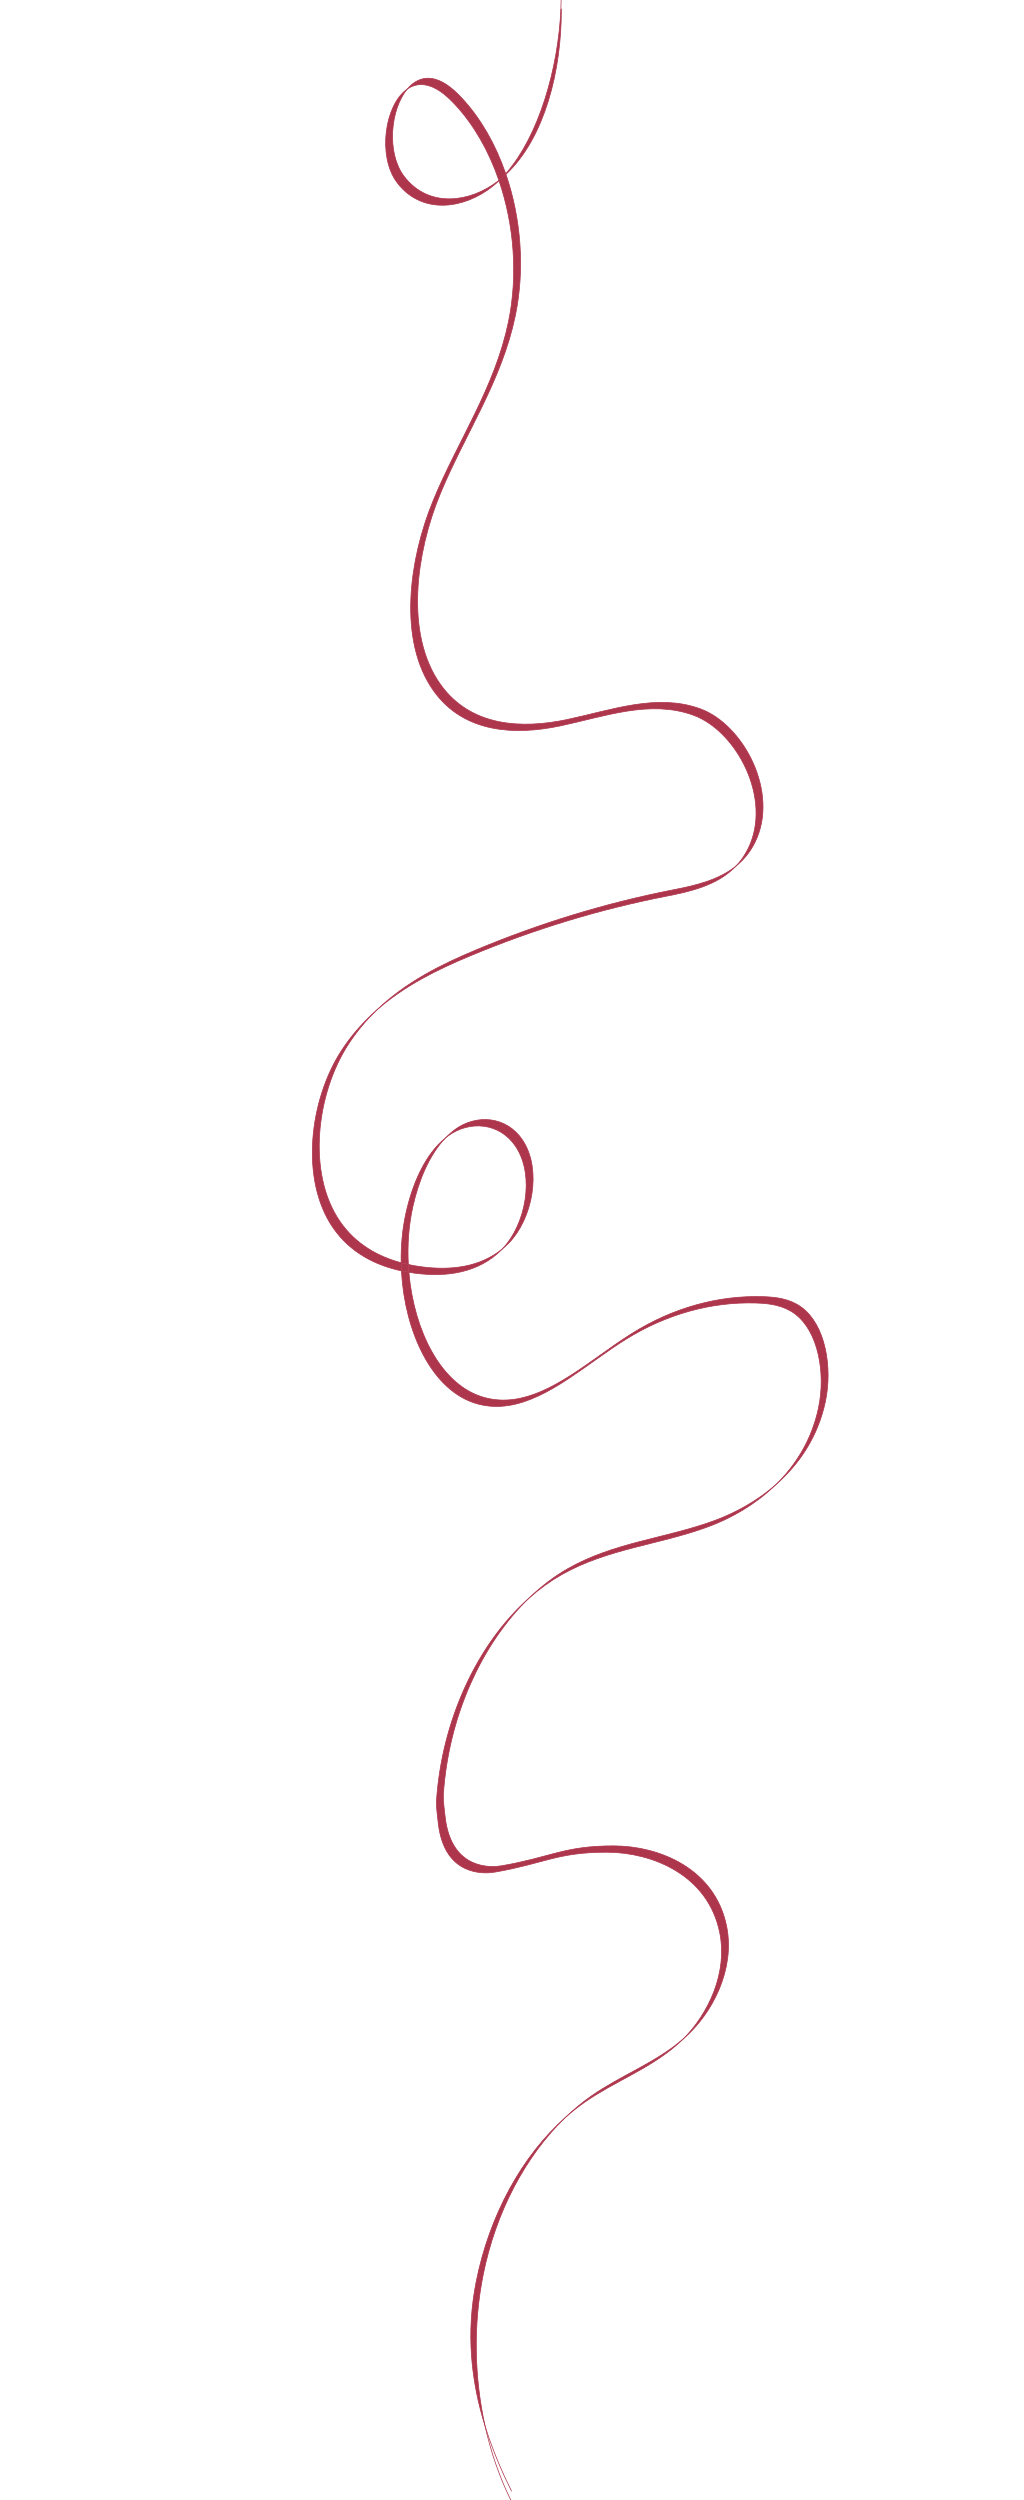
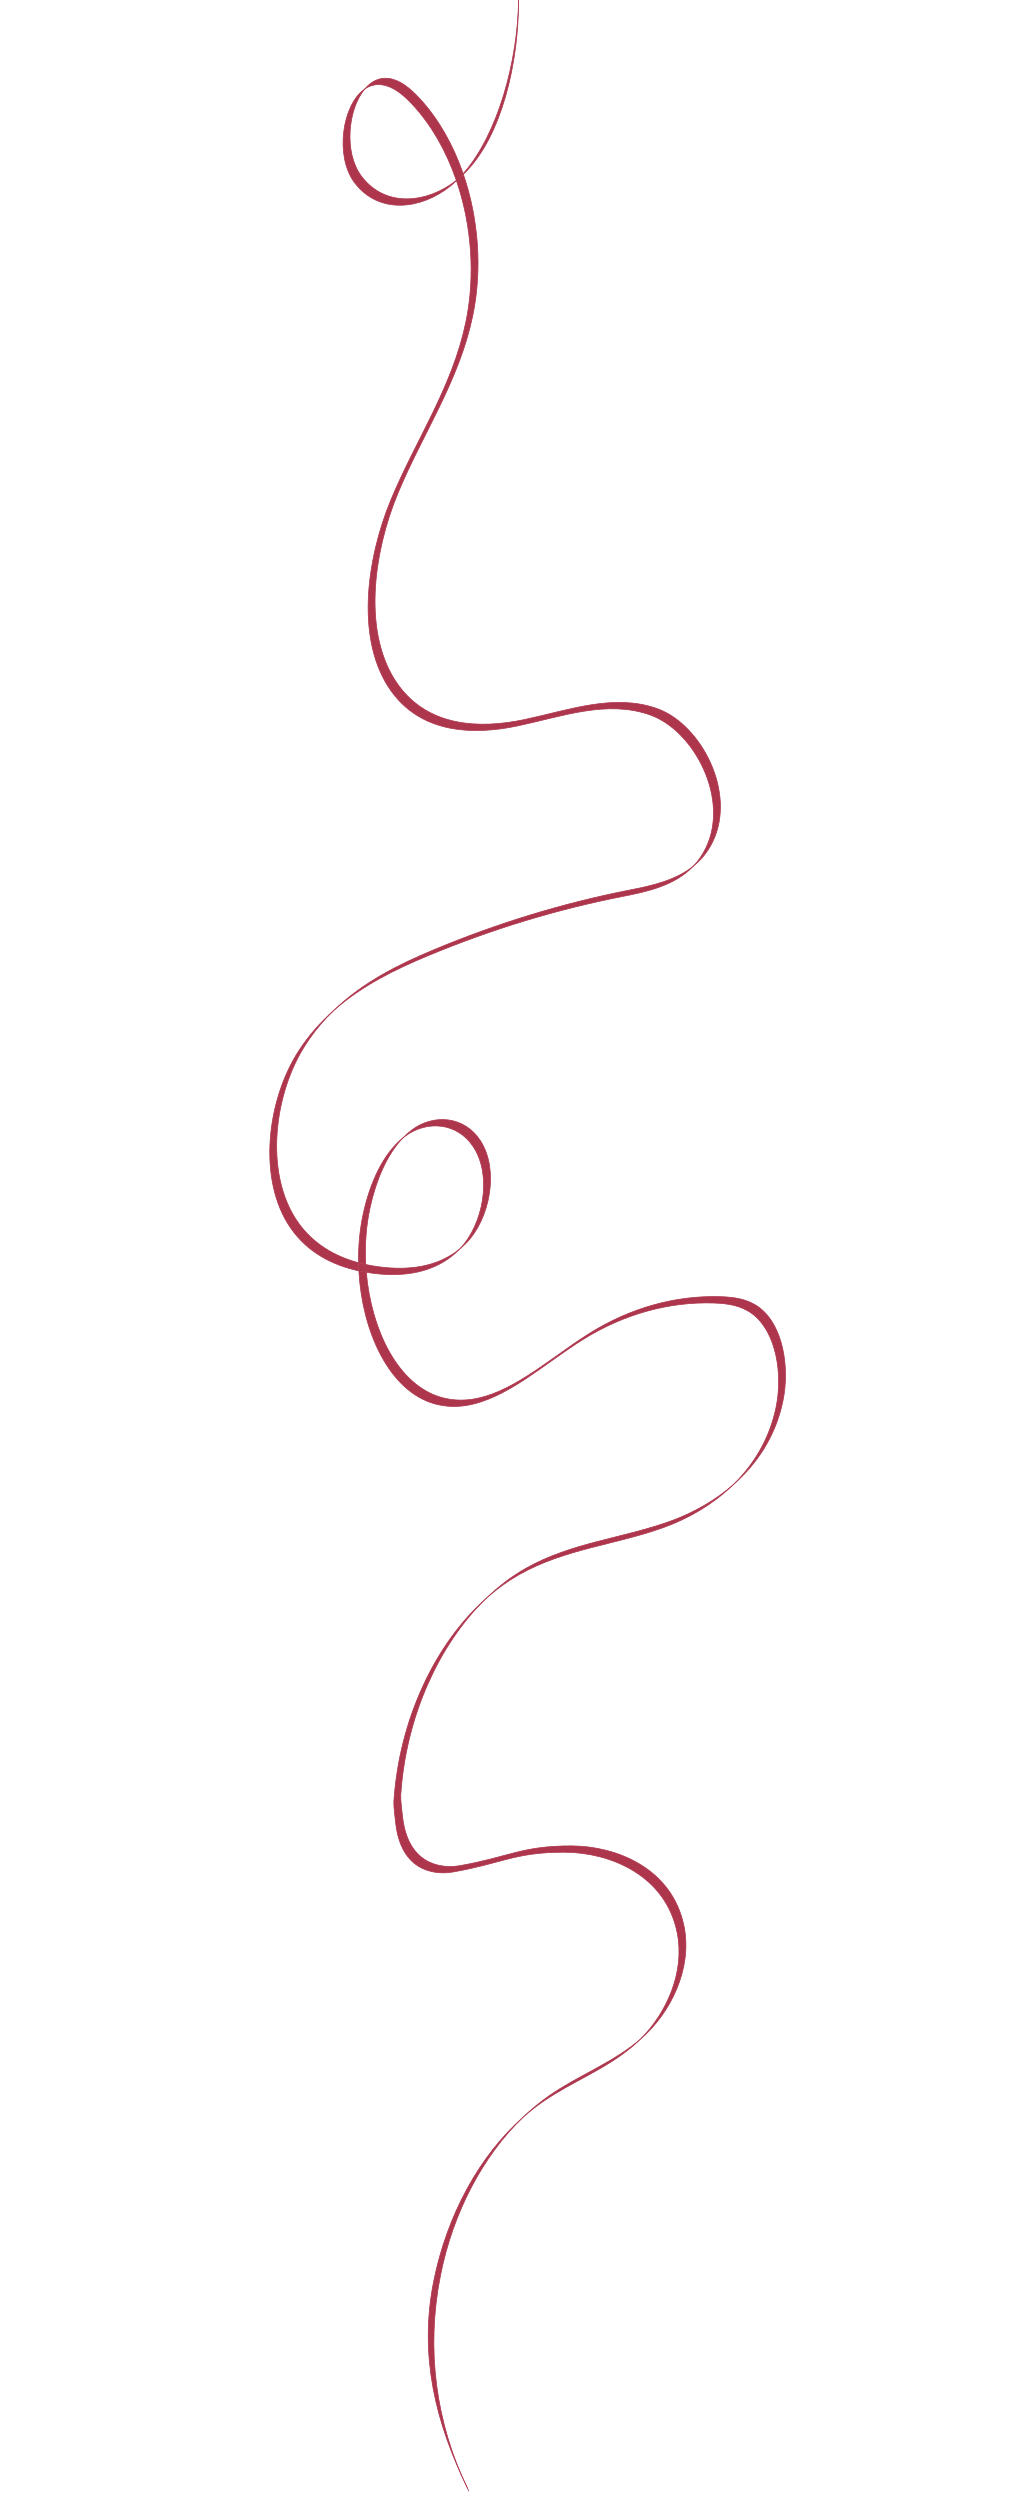
<svg xmlns="http://www.w3.org/2000/svg" version="1.1" x="0px" y="0px" viewBox="0 0 1417.32 3461.1" style="enable-background:new 0 0 1417.32 3461.1;" xml:space="preserve">
  <style type="text/css">
	.st0{display:none;}
	.st1{display:inline;}
	.st2{fill:#AD354C;}
	.st3{fill:none;stroke:#AD354C;stroke-miterlimit:10;}
	.st4{fill:none;stroke:#AD354C;stroke-width:0.5;stroke-linecap:round;stroke-linejoin:round;}
	.st5{fill:none;stroke:#AD354C;stroke-linecap:round;stroke-linejoin:round;}
</style>
  <g id="Layer_1" class="st0">
    <g id="XMLID_00000023960792664010394750000007352939145099584189_" class="st1">
      <g>
        <path class="st2" d="M934.83,1789.59c13.96,13.76,17.18,37.39,14.92,57.75c-7.3,66.42-56.82,126.25-120.7,145.85     c-43.52,13.37-90.87,9.13-135.6,16.26l0-3.52c43.88-6.55,90.14-2.77,132.76-15.85c63.86-19.62,113.38-79.45,120.7-145.85     C949,1825.32,946.37,1803.61,934.83,1789.59z" />
        <path class="st2" d="M934.83,1789.59c-2.57-2.52-5.5-4.72-8.83-6.5c-10.63-5.69-23.36-5.89-35.38-4.71     c-61.61,6.03-115.07,43.29-172.87,65.53c-7.89,3.04-16.03,5.8-24.3,8.04l0-3.92c7.28-2.08,14.47-4.55,21.46-7.23     c57.79-22.24,111.25-59.52,172.87-65.55c12.02-1.18,24.73-0.99,35.38,4.71C927.78,1782.45,931.65,1785.72,934.83,1789.59z" />
        <path class="st2" d="M914.41,1321.24c21,21.82,21.83,57.65,8.41,84.8c-13.42,27.12-38.38,46.77-64.61,61.89     c-50.49,29.13-107.07,44.42-164.74,54.92l0-3.64c56.7-10.47,112.24-25.75,161.9-54.41c26.23-15.12,51.19-34.75,64.61-61.89     c12.89-26.05,12.61-60.15-6.02-82.13C914.09,1320.93,914.25,1321.08,914.41,1321.24z" />
        <path class="st2" d="M911.57,1318.13c0.82,0.86,1.63,1.74,2.39,2.64c-28.67-29.2-76.76-21.36-117.07-13.65     c-34.2,6.53-68.74,11.38-103.43,14.52l0-3.37c33.73-3.14,67.31-7.91,100.59-14.27C834.57,1296.24,882.97,1288.38,911.57,1318.13z     " />
        <path class="st2" d="M858.83,2276.35c3.42,29.9-14.25,58.94-37.61,77.94c-23.35,18.98-51.95,30.03-79.46,42.22     c-16.19,7.17-32.67,15.67-48.31,25.43l0-4.86c14.78-9.03,30.24-16.95,45.46-23.69c27.52-12.19,56.13-23.24,79.48-42.24     c23.35-18.98,41.02-48.02,37.61-77.94c-1.71-14.98-8.27-28.07-17.87-39.15C849.26,2245.79,856.96,2259.94,858.83,2276.35z" />
        <path class="st2" d="M837.88,2233.81c-17.41-18.14-43.05-30.51-67.97-36.55c-25.04-6.1-50.69-8.19-76.46-9.53l0-2.98     c24.83,1.34,49.5,3.51,73.62,9.37C793.41,2200.52,820.53,2213.94,837.88,2233.81z" />
        <path class="st2" d="M705.48,815.22c0.39,52.1-2.71,101.31-12.03,148.38l0-7.87c0.72-4.25,1.41-8.52,2.05-12.79     c6.21-41.3,3.81-87.07,9.1-127.84L705.48,815.22z" />
        <path class="st2" d="M693.45,955.72l0,7.87c-2.03,10.36-4.38,20.6-7.06,30.76c-2.68,10.2-5.71,20.29-9.09,30.31     c3.09-10.07,5.83-20.23,8.29-30.47C688.64,981.49,691.24,968.67,693.45,955.72z" />
        <path class="st2" d="M693.45,1318.28l0,3.37c-19.42,1.75-38.9,2.97-58.39,3.64c-28.96,0.99-62.71-1.68-80.62-23.21     c18.51,18.67,50.31,21.03,77.78,20.08C652.67,1321.46,673.09,1320.16,693.45,1318.28z" />
        <path class="st2" d="M693.46,1519.2l0,3.64c-24.38,4.43-48.95,8-73.36,11.4c-56.17,7.79-122.11,21.99-144.24,74.2     c-14.61,34.52-2.19,72.5,22.94,101.16c-27.03-28.97-40.94-68.48-25.78-104.27c22.13-52.23,88.07-66.4,144.24-74.22     C642.59,1527.58,668.14,1523.87,693.46,1519.2z" />
        <path class="st2" d="M693.45,1848.04l0,3.92c-24.34,6.65-49.75,8.89-73.36,0.93c-19.52-6.59-36.25-19.72-50-35.11     c13.22,14.03,28.99,25.84,47.16,31.98C641.78,1858.03,668.27,1855.3,693.45,1848.04z" />
        <path class="st2" d="M693.45,2005.93l0,3.52c-12.26,1.96-24.3,4.77-36.02,9.04c-41.19,14.97-75.44,48.09-91.8,88.77     c-7.55,18.76-10.27,42.67,1.98,57.88c-15.45-14.88-12.9-40.88-4.82-60.99c16.35-40.69,50.61-73.79,91.8-88.77     C667.21,2010.8,680.21,2007.89,693.45,2005.93z" />
        <path class="st2" d="M693.45,2184.75l0,2.98c-30.09-1.56-60.38-2.04-90.13-6.55c-11.44-1.74-23.38-4.36-32-12.09     c-1.37-1.23-2.62-2.54-3.72-3.95c0.29,0.29,0.59,0.57,0.88,0.84c8.62,7.73,20.56,10.35,32,12.09     C631.16,2182.72,662.41,2183.08,693.45,2184.75z" />
        <path class="st2" d="M693.45,2417.08l0,4.86c-49.66,31.03-91.08,75.02-89.53,131.21c1.09,38.98,20.92,82.05,45.6,116.6     c-25.6-35.47-47.35-80.63-48.44-119.71C599.47,2492.77,642.53,2448.19,693.45,2417.08z" />
        <path class="st2" d="M667.95,2692.97c-2.08-2.35-4.13-4.78-6.21-7.28C663.79,2688.19,665.87,2690.62,667.95,2692.97z" />
        <path class="st2" d="M647.93,1664.66c12.4,12.72,19.28,30.22,14.94,47.55c-10.29,41.08-66.53,50.67-106.52,36.73     c-8.13-2.84-16.04-6.57-23.56-11.05c-0.04-0.51-0.08-1.02-0.1-1.55c6.7,3.8,13.69,6.99,20.82,9.47     c39.99,13.97,96.23,4.35,106.52-36.73C664.03,1693.12,658.52,1677.01,647.93,1664.66z" />
        <path class="st2" d="M677.18,1025.04c-16.88,55.02-43.63,107.43-85.94,156.68c-28.5,33.2-63.9,77.73-40.77,114.89     c1.21,1.94,2.53,3.76,3.98,5.46c-2.55-2.53-4.84-5.38-6.84-8.59c-23.12-37.13,12.29-81.67,40.78-114.87     C631.09,1128.91,659.2,1078.15,677.18,1025.04z" />
        <path class="st2" d="M649.52,2669.75c1.96,2.74,3.96,5.42,5.95,8.05C653.45,2675.17,651.45,2672.49,649.52,2669.75z" />
        <path class="st2" d="M647.89,1664.62c-12.2-12.47-29.75-20.31-47.25-18.82c-35.32,3.01-63.21,36.2-67.51,71.39     c-0.78,6.4-0.92,12.81-0.44,19.15c-0.92-0.51-1.84-1.06-2.74-1.59c-0.57-6.85-0.49-13.76,0.35-20.68     c4.3-35.19,32.19-68.38,67.51-71.39C616.71,1641.07,635.66,1650.35,647.89,1664.62z" />
        <path class="st2" d="M567.37,1814.66c0.8,0.94,1.61,1.88,2.45,2.8c-1.82-1.92-3.58-3.9-5.29-5.91     c-18.18-21.3-31.68-47.8-34.43-75.33c0.88,0.57,1.78,1.12,2.68,1.66C535.22,1765.94,548.88,1792.99,567.37,1814.66z" />
        <path class="st2" d="M532.69,1736.34c0.02,0.53,0.06,1.04,0.1,1.55c-0.9-0.55-1.8-1.1-2.68-1.66c-0.06-0.49-0.1-0.98-0.16-1.47     C530.84,1735.28,531.77,1735.83,532.69,1736.34z" />
        <path class="st2" d="M529.94,1734.75c0.06,0.49,0.1,0.98,0.16,1.47c-11.52-7.22-22.07-16.18-31.02-26.34     C508.09,1719.53,518.59,1727.98,529.94,1734.75z" />
      </g>
      <g>
        <path class="st3" d="M661.74,2685.69c2.06,2.51,4.13,4.93,6.21,7.28" />
        <path class="st3" d="M838.12,2234.06c11.14,11.72,18.84,25.88,20.71,42.29c3.42,29.9-14.25,58.94-37.61,77.94     c-23.35,18.98-51.95,30.03-79.46,42.22c-16.19,7.17-32.67,15.67-48.31,25.43c-49.66,31.03-91.08,75.02-89.53,131.21     c1.09,38.98,20.92,82.05,45.6,116.6c1.96,2.74,3.96,5.42,5.95,8.05" />
        <path class="st3" d="M570.09,1817.77c13.75,15.38,30.48,28.52,50,35.11c23.62,7.96,49.03,5.72,73.36-0.93     c8.26-2.23,16.41-5,24.3-8.04c57.79-22.24,111.25-59.5,172.87-65.53c12.02-1.18,24.75-0.99,35.38,4.71     c3.33,1.78,6.27,3.97,8.83,6.5c13.96,13.76,17.18,37.39,14.92,57.75c-7.3,66.42-56.82,126.25-120.7,145.85     c-43.52,13.37-90.87,9.13-135.6,16.26c-12.26,1.96-24.3,4.77-36.02,9.04c-41.19,14.97-75.44,48.09-91.8,88.77     c-7.55,18.76-10.27,42.67,1.98,57.88c1.1,1.41,2.35,2.72,3.72,3.95c8.62,7.73,20.56,10.35,32,12.09     c29.74,4.51,60.03,4.99,90.13,6.55c25.77,1.34,51.42,3.43,76.46,9.53c24.93,6.04,50.56,18.41,67.97,36.55" />
        <path class="st3" d="M647.89,1664.62c-12.2-12.47-29.75-20.31-47.25-18.82c-35.32,3.01-63.21,36.2-67.51,71.39     c-0.78,6.4-0.92,12.81-0.44,19.15c0.02,0.53,0.06,1.04,0.1,1.55c2.44,28.06,16.09,55.11,34.58,76.78c0.8,0.94,1.61,1.88,2.45,2.8     " />
        <path class="st3" d="M499.08,1709.88c8.95,10.16,19.51,19.12,31.02,26.34c0.88,0.57,1.78,1.12,2.68,1.66     c7.52,4.48,15.43,8.22,23.56,11.05c39.99,13.95,96.23,4.35,106.52-36.73c4.34-17.33-2.54-34.83-14.94-47.55" />
        <path class="st3" d="M677.18,1025.04c-16.88,55.02-43.63,107.43-85.94,156.68c-28.5,33.2-63.9,77.73-40.77,114.89     c1.21,1.94,2.53,3.76,3.98,5.46c17.9,21.53,51.66,24.2,80.62,23.21c19.48-0.67,38.96-1.89,58.39-3.64     c34.69-3.14,69.23-7.99,103.43-14.52c40.31-7.71,88.4-15.56,117.07,13.65c0.14,0.16,0.29,0.31,0.45,0.47     c21,21.82,21.83,57.65,8.41,84.8c-13.42,27.12-38.38,46.77-64.61,61.89c-50.49,29.13-107.07,44.42-164.74,54.92     c-24.38,4.43-48.95,8-73.36,11.4c-56.17,7.79-122.11,21.99-144.24,74.2c-14.61,34.52-2.19,72.5,22.94,101.16" />
        <path class="st3" d="M705.79,806.84c-0.43,2.72-0.84,5.48-1.19,8.26c-5.29,40.77-2.89,86.54-9.1,127.84     c-0.64,4.27-1.33,8.54-2.05,12.79c-2.21,12.94-4.81,25.77-7.86,38.48c-2.46,10.24-5.2,20.4-8.29,30.47" />
        <path class="st3" d="M705.48,815.22c0.39,52.1-2.71,101.31-12.03,148.38c-2.03,10.36-4.38,20.6-7.06,30.76     c-2.68,10.2-5.71,20.29-9.09,30.31c-0.04,0.12-0.08,0.25-0.12,0.37c-17.98,53.11-46.09,103.87-88.78,153.57     c-28.5,33.2-63.9,77.73-40.78,114.87c2,3.21,4.29,6.07,6.84,8.59c18.51,18.67,50.31,21.03,77.78,20.08     c20.44-0.69,40.86-1.99,61.22-3.88c33.73-3.14,67.31-7.91,100.59-14.27c40.53-7.77,88.93-15.63,117.52,14.12     c0.82,0.86,1.63,1.74,2.39,2.64c18.63,21.98,18.91,56.09,6.02,82.13c-13.42,27.14-38.38,46.77-64.61,61.89     c-49.66,28.66-105.21,43.93-161.9,54.41c-25.31,4.67-50.86,8.38-76.2,11.91c-56.17,7.81-122.11,21.99-144.24,74.22     c-15.16,35.8-1.25,75.3,25.78,104.27c0.08,0.1,0.18,0.18,0.27,0.27c9.01,9.65,19.51,18.1,30.87,24.88     c0.9,0.53,1.82,1.08,2.74,1.59c6.7,3.8,13.69,6.99,20.82,9.47c39.99,13.97,96.23,4.35,106.52-36.73     c4.01-15.96-1.5-32.07-12.1-44.42c-0.02-0.02-0.02-0.04-0.04-0.04c-12.22-14.27-31.18-23.54-50.09-21.93     c-35.32,3.01-63.21,36.2-67.51,71.39c-0.84,6.91-0.92,13.82-0.35,20.68c0.06,0.49,0.1,0.98,0.16,1.47     c2.75,27.53,16.25,54.03,34.43,75.33c1.7,2.02,3.47,3.99,5.29,5.91c0.1,0.12,0.2,0.22,0.27,0.31     c13.22,14.03,28.99,25.84,47.16,31.98c24.54,8.27,51.03,5.54,76.2-1.71c7.28-2.08,14.47-4.55,21.46-7.23     c57.79-22.24,111.25-59.52,172.87-65.55c12.02-1.18,24.73-0.99,35.38,4.71c4.62,2.49,8.5,5.75,11.67,9.63     c11.54,14.02,14.17,35.73,12.08,54.64c-7.32,66.4-56.84,126.23-120.7,145.85c-42.62,13.07-88.89,9.29-132.76,15.85     c-13.24,1.96-26.23,4.86-38.86,9.45c-41.19,14.97-75.44,48.07-91.8,88.77c-8.08,20.11-10.64,46.11,4.82,60.99     c0.29,0.29,0.59,0.57,0.88,0.84c8.62,7.73,20.56,10.35,32,12.09c30.68,4.65,61.93,5.01,92.97,6.68     c24.83,1.34,49.5,3.51,73.62,9.37c26.34,6.39,53.46,19.82,70.81,39.68c0.06,0.08,0.14,0.16,0.24,0.25     c9.6,11.08,16.16,24.18,17.87,39.15c3.42,29.92-14.25,58.96-37.61,77.94c-23.35,19-51.95,30.05-79.48,42.24     c-15.21,6.74-30.68,14.66-45.46,23.69c-50.92,31.11-93.98,75.69-92.37,132.96c1.09,39.08,22.84,84.24,48.44,119.71     c1.94,2.74,3.94,5.42,5.95,8.05c2.08,2.7,4.17,5.32,6.27,7.89c2.08,2.51,4.13,4.93,6.21,7.28c1.04,1.19,2.1,2.37,3.15,3.52     c0.04,0.04,0.08,0.1,0.12,0.14" />
      </g>
    </g>
    <g id="XMLID_00000149360703667806245350000010000354064019990191_" class="st1">
      <g>
        <path class="st2" d="M1109.87,67.13c-64.54,27.39-128.7,56.61-182.26,90.66c-24.07,15.28-47.17,35.52-36.75,55.36     c0.44,0.84,0.94,1.67,1.49,2.48c-3.12-2.82-5.66-5.85-7.41-9.17c-10.43-19.84,12.69-40.06,36.78-55.34     c60.41-38.34,115.86-60.37,188.49-91.27L1109.87,67.13z" />
        <path class="st2" d="M899.29,364.94c56.31-21.69,89.51-67.66,64.23-102.03c35.46,34.83,1.72,85.66-58.31,108.81     c-61.92,23.91-124.33,26.89-136.18,83.43C777.82,386.14,833.18,387.31,899.29,364.94z" />
        <path class="st2" d="M963.52,262.91c-2.69-2.66-5.78-5.21-9.29-7.65c-19.82-13.81-50.81-23.14-61.88-39.62     c13.85,12.55,39.03,21.08,56.01,32.9C954.77,253,959.79,257.83,963.52,262.91z" />
        <path class="st2" d="M769.03,455.15c-0.83,6.46-1.24,13.55-1.22,21.33l-0.79-0.25C767.01,468.46,767.7,461.47,769.03,455.15z" />
      </g>
      <g>
        <path class="st4" d="M769.03,455.15c8.79-69.01,64.15-67.84,130.26-90.21c56.31-21.69,89.51-67.66,64.23-102.03     c-3.73-5.08-8.75-9.91-15.16-14.37c-16.98-11.82-42.16-20.35-56.01-32.9" />
        <path class="st4" d="M769.03,455.15c-1.33,6.32-2.02,13.31-2.01,21.08l0.79,0.25C767.79,468.7,768.2,461.61,769.03,455.15z" />
        <path class="st4" d="M892.35,215.64c11.07,16.48,42.06,25.81,61.88,39.62c3.51,2.44,6.6,4.99,9.29,7.65     c35.46,34.83,1.72,85.66-58.31,108.81c-61.92,23.91-124.33,26.89-136.18,83.43" />
        <line class="st4" x1="892.35" y1="215.64" x2="892.35" y2="215.63" />
        <path class="st4" d="M892.35,215.63c-3.12-2.82-5.66-5.85-7.41-9.17c-10.43-19.84,12.69-40.06,36.78-55.34     c60.41-38.34,115.86-60.37,188.49-91.27l-0.34,7.28c-64.54,27.39-128.7,56.61-182.26,90.66c-24.07,15.28-47.17,35.52-36.75,55.36     C891.3,213.99,891.8,214.82,892.35,215.63z" />
      </g>
    </g>
    <g id="XMLID_00000173883981026257630640000003734549366867210680_" class="st1">
      <g>
        <path class="st2" d="M704.7,863.55l0.2,0.01c-0.66,27.97-8.28,56.71-24.57,79.07c-0.3-1.02-0.6-2.03-0.92-3.04     C695.48,918.18,703.39,890.67,704.7,863.55z" />
        <path class="st2" d="M680.33,942.63c3.78,13.11,5.66,26.89,5.55,40.48c-0.28-13.26-2.46-26.63-6.43-39.29     C679.75,943.43,680.04,943.03,680.33,942.63z" />
        <path class="st2" d="M679.41,939.59c0.32,1.01,0.62,2.02,0.92,3.04c-0.29,0.4-0.58,0.8-0.88,1.19c-0.31-1.01-0.63-2.01-0.97-3     C678.8,940.41,679.11,940,679.41,939.59z" />
        <path class="st2" d="M679.41,939.59c-0.3,0.41-0.61,0.82-0.93,1.23c-2.47-7.29-5.54-14.32-9.2-20.93     c-20.49-37.07-68.82-67.42-103.88-43.67c-13.57,9.2-20.2,24.81-20.6,41.02c-0.74-17.69,5.81-35.24,20.56-45.24     c35.06-23.75,83.39,6.6,103.88,43.67C673.39,923.18,676.79,931.23,679.41,939.59z" />
        <path class="st2" d="M678.48,940.82c0.34,0.99,0.66,1.99,0.97,3c-4.13,5.51-8.8,10.61-14.04,15.2     c-26.66,23.36-69.59,29.5-97.92,8.19c-15.21-11.44-23.15-31.1-22.69-49.93c0.73,17.5,8.58,35.12,22.66,45.71     c28.32,21.31,71.25,15.17,97.91-8.19C670.22,950.55,674.58,945.86,678.48,940.82z" />
      </g>
      <g>
        <path class="st4" d="M567.46,962.99c28.32,21.31,71.25,15.17,97.91-8.19c4.85-4.25,9.21-8.94,13.11-13.98     c0.32-0.41,0.63-0.82,0.93-1.23c16.07-21.41,23.98-48.92,25.29-76.04c0.08-1.41,0.13-2.81,0.16-4.21" />
        <path class="st4" d="M544.8,917.28c0.73,17.5,8.58,35.12,22.66,45.71" />
        <path class="st4" d="M685.36,993.99c0.32-3.6,0.5-7.23,0.52-10.88c0.11-13.59-1.77-27.37-5.55-40.48     c-0.3-1.02-0.6-2.03-0.92-3.04c-2.62-8.36-6.02-16.41-10.17-23.92c-20.49-37.07-68.82-67.42-103.88-43.67     c-14.75,10-21.3,27.55-20.56,45.24" />
        <path class="st4" d="M567.49,967.21c28.33,21.31,71.26,15.17,97.92-8.19c5.24-4.59,9.91-9.69,14.04-15.2     c0.3-0.39,0.59-0.79,0.88-1.19c16.29-22.36,23.91-51.1,24.57-79.07" />
        <path class="st4" d="M685.69,994.21c0.03-0.46,0.05-0.92,0.07-1.39c0.16-3.22,0.2-6.46,0.12-9.71     c-0.28-13.26-2.46-26.63-6.43-39.29c-0.31-1.01-0.63-2.01-0.97-3c-2.47-7.29-5.54-14.32-9.2-20.93     c-20.49-37.07-68.82-67.42-103.88-43.67c-13.57,9.2-20.2,24.81-20.6,41.02c0,0.01,0,0.03,0,0.04     c-0.46,18.83,7.48,38.49,22.69,49.93" />
      </g>
    </g>
    <g class="st1">
      <g>
        <path class="st2" d="M-481.95,960.79c3.22,0,3.22-5,0-5C-485.17,955.79-485.17,960.79-481.95,960.79L-481.95,960.79z" />
      </g>
    </g>
  </g>
  <g id="Layer_3">
    <g id="XMLID_00000064332914111526217010000011267977066549121428_">
      <g>
-         <path class="st2" d="M1109.92,1810.04c32.94,24.46,42.85,82.95,32.77,130.43c-10.32,48.65-36.25,86.74-68.81,115.14     c28.03-27.31,49.96-62.53,59.24-106.31c10.07-47.48,0.16-105.96-32.77-130.43c-15.89-11.82-34.84-14.33-53.17-14.92     c-62.24-2-124.81,15.41-180.95,50.36c-13.06,8.14-26.14,17.3-39.25,26.59l-0.51-1.66c16.51-11.71,32.91-23.52,49.33-33.74     c56.13-34.95,118.7-52.38,180.95-50.37C1075.08,1795.73,1094.03,1798.22,1109.92,1810.04z" />
-         <path class="st2" d="M969.68,981.38c59.93,22.01,109.21,115.81,75.88,184.09c-6.87,14.09-16,24.96-26.56,33.48     c6.54-6.9,12.29-15.03,16.99-24.65c33.32-68.29-15.96-162.08-75.89-184.11c-59.93-22-123.28,1.84-184.75,14.82     c-61.48,12.96-132.88,10.63-175.16-48.72c-49.21-69.07-34.46-181.25-0.15-264.12c34.32-82.86,85.15-155.84,103.91-246.72     c13.32-64.47,7.76-134.4-13.1-195.32c0.97-0.93,1.94-1.87,2.9-2.85c2.28-1.9,4.51-3.87,6.68-5.9     c20.84,60.91,26.39,130.8,13.08,195.26c-18.77,90.86-69.59,163.85-103.9,246.72c-34.33,82.86-49.07,195.05,0.14,264.12     c42.3,59.35,113.68,61.7,175.16,48.71C846.4,983.21,909.75,959.37,969.68,981.38z" />
-         <path class="st2" d="M1005.93,2666.61c12.12,59.46-19.46,120.74-58.77,155.07c-0.5,0.44-1,0.87-1.5,1.29     c35.43-35.31,61.98-92.22,50.7-147.54c-16.22-79.59-92.88-111.04-156.31-111.13c-68.81-0.11-87.39,15.95-155.33,27.58     c-13.81,2.36-69.03,6.32-77.86-66.64c-0.84-6.89-3.09-24.62-2.64-31.57c7.34-112.34,56.69-218.07,128.29-281.34     c-66.41,64-111.73,165.24-118.72,272.51c-0.45,6.97,1.8,24.68,2.63,31.59c8.84,72.95,64.06,69,77.86,66.64     c67.94-11.63,86.52-27.68,155.33-27.59C913.04,2555.56,989.7,2587.02,1005.93,2666.61z" />
-         <path class="st2" d="M930.87,1232.14c30.09-5.9,63.12-12.99,88.12-33.17c-25.71,27.1-63.57,35.31-97.68,42     c-91.84,18.03-182.56,45.68-270.97,82.6c-44.86,18.72-90.48,41.03-129.09,75.09c40.51-39.1,90.03-63.62,138.65-83.92     C748.32,1277.82,839.04,1250.19,930.87,1232.14z" />
-         <path class="st2" d="M988.83,2105.29c29.54-10.84,59.37-27.25,85.06-49.68c-27.7,27.02-61.35,46.3-94.62,58.49     c-66.95,24.56-138.31,29.89-202.05,66.08c-15.67,8.9-30.61,19.7-44.7,32.16c16.82-16.23,35.01-30.06,54.26-40.99     C850.52,2135.17,921.87,2129.83,988.83,2105.29z" />
-         <path class="st2" d="M945.66,2822.97c-2.64,2.63-5.33,5.14-8.06,7.53c-39.31,34.33-86.23,50.67-127.99,79.73     c-9.09,6.33-17.92,13.28-26.43,20.82c11.43-10.97,23.45-20.9,36-29.63C860.41,2872.72,906.66,2856.42,945.66,2822.97z" />
-         <path class="st2" d="M826.48,1879.24l0.51,1.66c-53.54,38-107.83,78.52-165.75,62.76c-62.9-17.13-100.98-99.36-105.49-184.19     c3.44,0.74,6.89,1.4,10.33,1.97c7.02,80.92,44.5,157.01,104.73,173.4C725.1,1949.61,776.19,1914.93,826.48,1879.24z" />
-         <path class="st2" d="M777.13,12.46c0.44,84.28-22.72,178.3-76.67,228.93c-0.1-0.3-0.2-0.59-0.31-0.9     c46.29-52.29,72.97-147.2,76.34-228.09L777.13,12.46z" />
-         <path class="st2" d="M783.17,2931.05c-55.52,53.35-96.89,131.56-114.28,218.44c-13.73,68.62-12.37,141.97,2.86,210.01     c-19.88-63.77-26.65-130.13-12.42-201.19C677.7,3066.52,722.84,2984.39,783.17,2931.05z" />
-         <path class="st2" d="M723.78,1578.85c26.88,40.99,13.18,109.12-19.54,142.2c-2.8,2.83-5.7,5.46-8.67,7.9     c32.08-33.41,45.28-100.67,18.65-141.27c-22.29-33.96-64.54-36.91-94.36-14.75c-1.03,0.76-2.04,1.55-3.04,2.36     c3.95-4.13,8.15-7.85,12.61-11.17C659.26,1541.96,701.5,1544.89,723.78,1578.85z" />
-         <path class="st2" d="M700.15,240.49c0.11,0.3,0.21,0.59,0.31,0.9c-2.17,2.04-4.4,4-6.68,5.9     C695.94,245.11,698.06,242.85,700.15,240.49z" />
-         <path class="st2" d="M695.57,1728.95c-0.29,0.32-0.59,0.62-0.89,0.93c-32.71,33.08-77.41,38.14-118.7,32.99     c-3.29-0.42-6.6-0.89-9.9-1.45c-0.32-3.58-0.58-7.2-0.76-10.79c6.74,1.46,13.51,2.58,20.24,3.41     C623.29,1758.74,663.88,1754.93,695.57,1728.95z" />
-         <path class="st2" d="M700.15,240.49c-2.08,2.36-4.2,4.63-6.37,6.8c-0.56,0.47-1.13,0.94-1.7,1.4c-0.44,0.37-0.89,0.72-1.34,1.05     c-14.01-40.75-34.85-77.43-61.48-105.73c-12.36-13.17-26.58-24.96-42.5-26.7c-8.45-0.93-16.11,1.33-22.82,5.91     c8.61-10.25,19.6-16.15,32.39-14.74c15.93,1.76,30.14,13.55,42.5,26.7C665.34,163.39,686.15,199.92,700.15,240.49z" />
-         <path class="st2" d="M692.07,248.69c0.57-0.46,1.14-0.93,1.7-1.4c-0.96,0.97-1.93,1.92-2.9,2.85c-0.05-0.14-0.09-0.26-0.14-0.4     C691.18,249.41,691.63,249.06,692.07,248.69z" />
-         <path class="st2" d="M690.73,249.74c0.05,0.14,0.09,0.26,0.14,0.4c-2.73,2.6-5.52,5.07-8.37,7.37     c-40.63,32.85-99.27,39.71-132.74-4.71c-27.54-36.56-17.02-108.23,14.16-129.56c-23.47,27.95-29.08,88.23-4.59,120.73     C592.43,287.9,650.15,281.68,690.73,249.74z" />
-         <path class="st2" d="M616.82,1575.29c-22.56,23.44-37.21,59.04-45.31,95.52c-5.65,25.52-7.63,52.8-6.2,79.82     c-3.33-0.72-6.65-1.53-9.96-2.44c-0.43-23.31,1.72-46.58,6.59-68.57C571.11,1638.24,588.75,1597.97,616.82,1575.29z" />
-         <path class="st2" d="M565.31,1750.63c0.19,3.6,0.45,7.21,0.76,10.79c-3.44-0.57-6.89-1.23-10.33-1.97     c-0.2-3.75-0.34-7.51-0.39-11.26C558.66,1749.1,561.98,1749.91,565.31,1750.63z" />
-         <path class="st2" d="M555.36,1748.2c0.06,3.75,0.2,7.51,0.39,11.26c-35.82-7.76-70.9-25.03-94.77-59.82     c-45.85-66.78-32.61-177.18,11.94-245.4c14.08-21.58,30.45-39.85,48.31-55.58c-14.16,13.65-27.21,29.09-38.75,46.76     c-44.56,68.24-57.79,178.64-11.93,245.42C492.2,1722.37,523.08,1739.51,555.36,1748.2z" />
+         <path class="st2" d="M1050.98,1810.05c32.94,24.46,42.85,82.95,32.77,130.43c-10.32,48.65-36.25,86.74-68.81,115.14     c28.03-27.31,49.96-62.53,59.24-106.31c10.07-47.48,0.16-105.96-32.77-130.43c-15.89-11.82-34.84-14.33-53.17-14.92     c-62.24-2.01-124.81,15.41-180.95,50.36c-13.06,8.14-26.14,17.3-39.25,26.59l-0.51-1.66c16.51-11.71,32.91-23.52,49.33-33.74     c56.13-34.95,118.7-52.38,180.95-50.37C1016.14,1795.73,1035.09,1798.23,1050.98,1810.05z" />
+         <path class="st2" d="M910.75,981.39c59.93,22.01,109.21,115.81,75.88,184.09c-6.87,14.09-16,24.96-26.56,33.48     c6.54-6.9,12.29-15.03,16.99-24.65c33.32-68.29-15.96-162.08-75.89-184.11c-59.93-22-123.28,1.84-184.75,14.82     c-61.48,12.96-132.88,10.63-175.16-48.72c-49.21-69.07-34.46-181.25-0.15-264.12c34.32-82.86,85.15-155.84,103.91-246.72     c13.32-64.47,7.76-134.4-13.1-195.32c0.99-0.94,1.98-1.9,2.95-2.91c2.26-1.87,4.46-3.85,6.61-5.91     c20.86,60.92,26.42,130.85,13.1,195.32c-18.77,90.86-69.59,163.85-103.9,246.72c-34.33,82.86-49.07,195.05,0.14,264.12     c42.3,59.35,113.68,61.7,175.16,48.71C787.47,983.22,850.81,959.38,910.75,981.39z" />
+         <path class="st2" d="M946.99,2666.62c12.12,59.46-19.46,120.74-58.77,155.07c-0.5,0.44-1,0.87-1.5,1.29     c35.43-35.31,61.98-92.22,50.7-147.54c-16.22-79.59-92.88-111.04-156.31-111.13c-68.81-0.11-87.39,15.95-155.33,27.58     c-13.81,2.36-69.03,6.32-77.86-66.64c-0.84-6.89-3.09-24.62-2.64-31.57c7.34-112.34,56.69-218.07,128.29-281.34     c-66.41,64-111.73,165.24-118.72,272.51c-0.45,6.97,1.8,24.68,2.63,31.59c8.84,72.95,64.06,69,77.86,66.64     c67.94-11.63,86.52-27.68,155.33-27.59C854.11,2555.57,930.76,2587.03,946.99,2666.62z" />
+         <path class="st2" d="M871.93,1232.15c30.09-5.9,63.12-12.99,88.12-33.17c-25.71,27.1-63.57,35.31-97.68,42     c-91.84,18.03-182.56,45.68-270.97,82.6c-44.86,18.72-90.48,41.03-129.09,75.09c40.51-39.1,90.03-63.62,138.65-83.92     C689.38,1277.83,780.1,1250.2,871.93,1232.15z" />
+         <path class="st2" d="M929.89,2105.29c29.54-10.84,59.37-27.25,85.06-49.68c-27.7,27.02-61.35,46.3-94.62,58.49     c-66.95,24.56-138.31,29.89-202.05,66.08c-15.67,8.9-30.61,19.7-44.7,32.16c16.82-16.23,35.01-30.06,54.26-40.99     C791.58,2135.18,862.94,2129.83,929.89,2105.29z" />
+         <path class="st2" d="M886.72,2822.98c-2.64,2.63-5.33,5.14-8.06,7.53c-39.31,34.33-86.23,50.67-127.99,79.73     c-9.09,6.33-17.92,13.28-26.43,20.82c11.43-10.97,23.45-20.9,36-29.63C801.47,2872.72,847.72,2856.43,886.72,2822.98z" />
+         <path class="st2" d="M767.54,1879.24l0.51,1.66c-53.54,38-107.83,78.52-165.75,62.76c-62.9-17.13-100.98-99.36-105.49-184.19     c3.44,0.74,6.89,1.4,10.33,1.96c7.02,80.92,44.5,157.01,104.73,173.4C666.16,1949.62,717.25,1914.93,767.54,1879.24z" />
+         <path class="st2" d="M717.9,0.03c0.44,84.29-22.47,189.6-76.4,241.3c-0.09-0.27-0.19-0.56-0.29-0.84     C689.88,185.5,716.87,83.42,717.9,0.03z" />
+         <path class="st2" d="M724.24,2931.06c-55.52,53.35-96.89,131.56-114.28,218.44c-20.71,103.51-6.24,205.64,37.54,295.95     c-44.01-90.11-67.82-183.62-47.1-287.12C618.76,3066.52,663.91,2984.4,724.24,2931.06z" />
+         <path class="st2" d="M664.85,1578.86c26.88,40.99,13.18,109.12-19.54,142.2c-2.8,2.83-5.7,5.46-8.67,7.9     c32.08-33.41,45.28-100.68,18.65-141.27c-22.29-33.96-64.54-36.91-94.36-14.75c-1.03,0.76-2.04,1.55-3.04,2.36     c3.95-4.13,8.15-7.85,12.61-11.17C600.32,1541.96,642.57,1544.9,664.85,1578.86z" />
+         <path class="st2" d="M641.21,240.49c0.1,0.27,0.2,0.56,0.29,0.84c-2.15,2.05-4.35,4.03-6.61,5.91     C637.04,245.09,639.15,242.84,641.21,240.49z" />
+         <path class="st2" d="M636.63,1728.96c-0.29,0.32-0.59,0.62-0.89,0.93c-32.71,33.08-77.41,38.14-118.7,32.99     c-3.29-0.42-6.6-0.89-9.9-1.45c-0.32-3.58-0.58-7.2-0.76-10.79c6.74,1.46,13.51,2.58,20.24,3.41     C564.35,1758.75,604.95,1754.94,636.63,1728.96z" />
+         <path class="st2" d="M641.21,240.49c-2.06,2.34-4.17,4.6-6.32,6.74c-0.58,0.5-1.16,0.99-1.75,1.46     c-0.44,0.37-0.89,0.72-1.34,1.05c-14.01-40.75-34.85-77.43-61.48-105.73c-12.36-13.17-26.58-24.96-42.5-26.7     c-8.45-0.93-16.11,1.33-22.82,5.91c8.61-10.25,19.6-16.15,32.39-14.74c15.93,1.76,30.14,13.55,42.5,26.7     C606.41,163.4,627.21,199.93,641.21,240.49z" />
+         <path class="st2" d="M633.14,248.7c0.59-0.47,1.17-0.96,1.75-1.46c-0.97,1-1.96,1.96-2.95,2.91c-0.05-0.14-0.09-0.26-0.14-0.4     C632.24,249.41,632.7,249.06,633.14,248.7z" />
+         <path class="st2" d="M631.79,249.75c0.05,0.14,0.09,0.26,0.14,0.4c-2.73,2.6-5.52,5.07-8.37,7.37     c-40.63,32.85-99.27,39.71-132.74-4.71c-27.54-36.56-17.02-108.23,14.16-129.56c-23.47,27.95-29.08,88.23-4.59,120.73     C533.49,287.9,591.22,281.69,631.79,249.75z" />
+         <path class="st2" d="M557.88,1575.3c-22.56,23.44-37.21,59.04-45.31,95.52c-5.65,25.52-7.63,52.8-6.2,79.82     c-3.33-0.72-6.65-1.53-9.96-2.44c-0.43-23.31,1.72-46.58,6.59-68.57C512.17,1638.25,529.82,1597.97,557.88,1575.3z" />
+         <path class="st2" d="M506.38,1750.64c0.19,3.6,0.45,7.21,0.76,10.79c-3.44-0.57-6.89-1.23-10.33-1.96     c-0.2-3.75-0.34-7.51-0.39-11.26C499.73,1749.11,503.05,1749.92,506.38,1750.64z" />
+         <path class="st2" d="M496.42,1748.2c0.06,3.75,0.2,7.51,0.39,11.26c-35.82-7.76-70.9-25.03-94.77-59.82     c-45.85-66.78-32.61-177.18,11.94-245.4c14.08-21.58,30.45-39.85,48.31-55.58c-14.16,13.65-27.21,29.09-38.75,46.76     c-44.56,68.24-57.79,178.64-11.93,245.42C433.26,1722.37,464.14,1739.52,496.42,1748.2z" />
      </g>
      <g>
-         <path class="st5" d="M1018.99,1198.97c-25.71,27.1-63.57,35.31-97.68,42c-91.84,18.03-182.56,45.68-270.97,82.6     c-44.86,18.72-90.48,41.03-129.09,75.09c-17.86,15.74-34.23,34-48.31,55.58c-44.55,68.23-57.79,178.62-11.94,245.4     c23.87,34.78,58.95,52.06,94.77,59.82c3.44,0.74,6.89,1.4,10.33,1.97c3.3,0.55,6.61,1.03,9.9,1.45     c41.29,5.15,85.99,0.09,118.7-32.99c0.3-0.3,0.6-0.61,0.89-0.93c32.08-33.41,45.28-100.67,18.65-141.27     c-22.29-33.96-64.54-36.91-94.36-14.75c-1.03,0.76-2.04,1.55-3.04,2.36c-28.06,22.67-45.71,62.95-54.87,104.34     c-4.87,21.99-7.02,45.26-6.59,68.57c0.06,3.75,0.2,7.51,0.39,11.26c4.51,84.83,42.59,167.07,105.49,184.19     c57.92,15.76,112.2-24.75,165.75-62.76c13.11-9.3,26.18-18.45,39.25-26.59c56.14-34.95,118.71-52.36,180.95-50.36     c18.33,0.59,37.28,3.1,53.17,14.92c32.94,24.46,42.84,82.95,32.77,130.43c-9.29,43.78-31.22,79-59.24,106.31     c-27.7,27.02-61.35,46.3-94.62,58.49c-66.95,24.56-138.31,29.89-202.05,66.08c-15.67,8.9-30.61,19.7-44.7,32.16     c-71.61,63.27-120.96,169-128.29,281.34c-0.44,6.95,1.81,24.68,2.64,31.57c8.83,72.96,64.05,69,77.86,66.64     c67.94-11.63,86.52-27.68,155.33-27.58c63.43,0.09,140.08,31.54,156.31,111.13c11.29,55.31-15.27,112.22-50.7,147.54     c-2.64,2.63-5.33,5.14-8.06,7.53c-39.31,34.33-86.23,50.67-127.99,79.73c-9.09,6.33-17.92,13.28-26.43,20.82     c-60.33,53.34-105.48,135.47-123.84,227.26c-14.23,71.06-7.46,137.41,12.42,201.19c9.42,30.22,21.79,59.87,36.26,89.16" />
-         <path class="st5" d="M563.92,123.22c6.71-4.58,14.37-6.84,22.82-5.91c15.93,1.74,30.14,13.53,42.5,26.7     c26.62,28.3,47.47,64.98,61.48,105.73c0.05,0.14,0.09,0.26,0.14,0.4c20.85,60.92,26.41,130.85,13.1,195.32     c-18.76,90.88-69.6,163.87-103.91,246.72c-34.32,82.87-49.06,195.05,0.15,264.12c42.29,59.35,113.68,61.69,175.16,48.72     c61.47-12.98,124.82-36.82,184.75-14.82c59.94,22.03,109.21,115.82,75.89,184.11c-4.71,9.63-10.45,17.76-16.99,24.65" />
-         <path class="st5" d="M776.84,0.02c-0.05,4.08-0.16,8.22-0.35,12.38c-3.38,80.89-30.05,175.79-76.34,228.09     c-2.08,2.36-4.2,4.63-6.37,6.8c-0.96,0.97-1.93,1.92-2.9,2.85c-2.73,2.6-5.52,5.07-8.37,7.37     c-40.63,32.85-99.27,39.71-132.74-4.71c-27.54-36.56-17.02-108.23,14.16-129.56" />
-         <path class="st5" d="M777.13,12.46c0.44,84.28-22.72,178.3-76.67,228.93c-2.17,2.04-4.4,4-6.68,5.9c-0.56,0.47-1.13,0.94-1.7,1.4     c-0.44,0.37-0.89,0.72-1.34,1.05c-40.58,31.94-98.3,38.16-131.41-5.77c-24.49-32.5-18.88-92.78,4.59-120.73     c0.01,0,0.01,0,0.01-0.02c8.61-10.25,19.6-16.15,32.39-14.74c15.93,1.76,30.14,13.55,42.5,26.7     c26.52,28.2,47.33,64.74,61.33,105.3c0.11,0.3,0.21,0.59,0.31,0.9c20.84,60.91,26.39,130.8,13.08,195.26     c-18.77,90.86-69.59,163.85-103.9,246.72c-34.33,82.86-49.07,195.05,0.14,264.12c42.3,59.35,113.68,61.7,175.16,48.71     c61.48-12.98,124.82-36.82,184.76-14.81c59.93,22.01,109.21,115.81,75.88,184.09c-6.87,14.09-16,24.96-26.56,33.48     c-0.01,0.02-0.01,0.02-0.02,0.02c-25,20.18-58.03,27.27-88.12,33.17c-91.83,18.04-182.55,45.68-270.98,82.6     c-48.62,20.3-98.14,44.82-138.65,83.92c-14.16,13.65-27.21,29.09-38.75,46.76c-44.56,68.24-57.79,178.64-11.93,245.42     c21.64,31.54,52.52,48.68,84.8,57.37c3.31,0.9,6.63,1.72,9.96,2.44c6.74,1.46,13.51,2.58,20.24,3.41     c37.74,4.7,78.33,0.88,110.01-25.09c2.97-2.43,5.87-5.07,8.67-7.9c32.72-33.08,46.42-101.21,19.54-142.2     c-22.28-33.96-64.53-36.9-94.36-14.73c-4.45,3.32-8.65,7.05-12.61,11.17c-22.56,23.44-37.21,59.04-45.31,95.52     c-5.65,25.52-7.63,52.8-6.2,79.82c0.19,3.6,0.45,7.21,0.76,10.79c7.02,80.92,44.5,157.01,104.73,173.4     c54.29,14.78,105.38-19.9,155.67-55.59c16.51-11.71,32.91-23.52,49.33-33.74c56.13-34.95,118.7-52.38,180.95-50.37     c18.32,0.6,37.27,3.1,53.16,14.92c32.94,24.46,42.85,82.95,32.77,130.43c-10.32,48.65-36.25,86.74-68.81,115.14     c-25.69,22.43-55.52,38.84-85.06,49.68c-66.95,24.54-138.31,29.89-202.05,66.06c-19.26,10.93-37.44,24.76-54.26,40.99     c-66.41,64-111.73,165.24-118.72,272.51c-0.45,6.97,1.8,24.68,2.63,31.59c8.84,72.95,64.06,69,77.86,66.64     c67.94-11.63,86.52-27.68,155.33-27.59c63.43,0.09,140.08,31.54,156.32,111.13c12.12,59.46-19.46,120.74-58.77,155.07     c-0.5,0.44-1,0.87-1.5,1.29c-39,33.45-85.25,49.74-126.49,78.45c-12.55,8.73-24.57,18.65-36,29.63     c-55.52,53.35-96.89,131.56-114.28,218.44c-13.73,68.62-12.37,141.97,2.86,210.01c8.02,35.83,19.88,70.19,35.4,101.61" />
+         <path class="st5" d="M960.05,1198.98c-25.71,27.1-63.57,35.31-97.68,42c-91.84,18.03-182.56,45.68-270.97,82.6     c-44.86,18.72-90.48,41.03-129.09,75.09c-17.86,15.74-34.23,34-48.31,55.58c-44.55,68.23-57.79,178.62-11.94,245.4     c23.87,34.78,58.95,52.06,94.77,59.82c3.44,0.74,6.89,1.4,10.33,1.96c3.3,0.55,6.61,1.03,9.9,1.45     c41.29,5.15,85.99,0.09,118.7-32.99c0.3-0.3,0.6-0.61,0.89-0.93c32.08-33.41,45.28-100.68,18.65-141.27     c-22.29-33.96-64.54-36.91-94.36-14.75c-1.03,0.76-2.04,1.55-3.04,2.36c-28.06,22.67-45.71,62.95-54.87,104.34     c-4.87,21.99-7.02,45.26-6.59,68.57c0.06,3.75,0.2,7.51,0.39,11.26c4.51,84.83,42.59,167.07,105.49,184.19     c57.92,15.76,112.2-24.75,165.75-62.76c13.11-9.3,26.18-18.45,39.25-26.59c56.14-34.95,118.71-52.36,180.95-50.36     c18.33,0.59,37.28,3.1,53.17,14.92c32.94,24.46,42.84,82.95,32.77,130.43c-9.29,43.78-31.22,79-59.24,106.31     c-27.7,27.02-61.35,46.3-94.62,58.49c-66.95,24.56-138.31,29.89-202.05,66.08c-15.67,8.9-30.61,19.7-44.7,32.16     c-71.61,63.27-120.96,169-128.29,281.34c-0.44,6.95,1.81,24.68,2.64,31.57c8.83,72.96,64.05,69,77.86,66.64     c67.94-11.63,86.52-27.68,155.33-27.58c63.43,0.09,140.08,31.54,156.31,111.13c11.29,55.31-15.27,112.22-50.7,147.54     c-2.64,2.63-5.33,5.14-8.06,7.53c-39.31,34.33-86.23,50.67-127.99,79.73c-9.09,6.33-17.92,13.28-26.43,20.82     c-60.33,53.34-105.48,135.47-123.84,227.26c-20.72,103.5,3.09,197.01,47.1,287.12" />
+         <path class="st5" d="M504.99,123.23c6.71-4.58,14.37-6.84,22.82-5.91c15.93,1.74,30.14,13.53,42.5,26.7     c26.62,28.3,47.47,64.98,61.48,105.73c0.05,0.14,0.09,0.26,0.14,0.4c20.85,60.92,26.41,130.85,13.1,195.32     c-18.76,90.88-69.6,163.87-103.91,246.72c-34.32,82.87-49.06,195.05,0.15,264.12c42.29,59.35,113.68,61.69,175.16,48.72     c61.47-12.98,124.82-36.82,184.75-14.82c59.94,22.03,109.21,115.82,75.89,184.11c-4.71,9.63-10.45,17.76-16.99,24.65" />
+         <path class="st5" d="M717.9,0.03c-1.03,83.39-28.02,185.48-76.69,240.47c-2.06,2.34-4.17,4.6-6.32,6.74     c-0.97,1-1.96,1.96-2.95,2.91c-2.73,2.6-5.52,5.07-8.37,7.37c-40.63,32.85-99.27,39.71-132.74-4.71     c-27.54-36.56-17.02-108.23,14.16-129.56" />
+         <path class="st5" d="M717.9,0.03c0.44,84.29-22.47,189.6-76.4,241.3c-2.15,2.05-4.35,4.03-6.61,5.91     c-0.58,0.5-1.16,0.99-1.75,1.46c-0.44,0.37-0.89,0.72-1.34,1.05c-40.58,31.94-98.3,38.16-131.41-5.77     c-24.49-32.5-18.88-92.78,4.59-120.73c0.01,0,0.01,0,0.01-0.02c8.61-10.25,19.6-16.15,32.39-14.74     c15.93,1.76,30.14,13.55,42.5,26.7c26.52,28.2,47.33,64.74,61.33,105.3c0.1,0.27,0.2,0.56,0.29,0.84     c20.86,60.92,26.42,130.85,13.1,195.32c-18.77,90.86-69.59,163.85-103.9,246.72c-34.33,82.86-49.07,195.05,0.14,264.12     c42.3,59.35,113.68,61.7,175.16,48.71c61.48-12.98,124.82-36.82,184.76-14.81c59.93,22.01,109.21,115.81,75.88,184.09     c-6.87,14.09-16,24.96-26.56,33.48c-0.01,0.02-0.01,0.02-0.02,0.02c-25,20.18-58.03,27.27-88.12,33.17     c-91.83,18.04-182.55,45.68-270.98,82.6c-48.62,20.3-98.14,44.82-138.65,83.92c-14.16,13.65-27.21,29.09-38.75,46.76     c-44.56,68.24-57.79,178.64-11.93,245.42c21.64,31.54,52.52,48.68,84.8,57.37c3.31,0.9,6.63,1.72,9.96,2.44     c6.74,1.46,13.51,2.58,20.24,3.41c37.74,4.7,78.33,0.88,110.01-25.09c2.97-2.43,5.87-5.07,8.67-7.9     c32.72-33.08,46.42-101.21,19.54-142.2c-22.28-33.96-64.53-36.9-94.36-14.73c-4.45,3.32-8.65,7.05-12.61,11.17     c-22.56,23.44-37.21,59.04-45.31,95.52c-5.65,25.52-7.63,52.8-6.2,79.82c0.19,3.6,0.45,7.21,0.76,10.79     c7.02,80.92,44.5,157.01,104.73,173.4c54.29,14.78,105.38-19.9,155.67-55.59c16.51-11.71,32.91-23.52,49.33-33.74     c56.13-34.95,118.7-52.38,180.95-50.37c18.32,0.6,37.27,3.1,53.16,14.92c32.94,24.46,42.85,82.95,32.77,130.43     c-10.32,48.65-36.25,86.74-68.81,115.14c-25.69,22.43-55.52,38.84-85.06,49.68c-66.95,24.54-138.31,29.89-202.05,66.06     c-19.26,10.93-37.44,24.76-54.26,40.99c-66.41,64-111.73,165.24-118.72,272.51c-0.45,6.97,1.8,24.68,2.63,31.59     c8.84,72.95,64.06,69,77.86,66.64c67.94-11.63,86.52-27.68,155.33-27.59c63.43,0.09,140.08,31.54,156.32,111.13     c12.12,59.46-19.46,120.74-58.77,155.07c-0.5,0.44-1,0.87-1.5,1.29c-39,33.45-85.25,49.74-126.49,78.45     c-12.55,8.73-24.57,18.65-36,29.63c-55.52,53.35-96.89,131.56-114.28,218.44c-20.71,103.51-6.24,205.64,37.54,295.95     c0.52,1.07,1.05,2.15,1.58,3.22" />
      </g>
    </g>
  </g>
  <g id="Layer_2" class="st0">
    <g class="st1">
      <g>
        <path class="st2" d="M-1879.76,1162.58c3.22,0,3.22-5,0-5C-1882.98,1157.58-1882.98,1162.58-1879.76,1162.58L-1879.76,1162.58z" />
      </g>
    </g>
    <g class="st1">
      <g>
        <path class="st2" d="M1028.74,421.21c-48.75,21.02-96.66,43.93-143.55,68.84c-23.85,12.67-82.72,35.25-68.57,72.69     c9.98,26.42,50.43,26.11,71.66,37.86c41.31,22.88,14.92,75.72-15.06,95.61c-34.48,22.89-79.24,24.05-112.26,50.1     c-29.38,23.18-41.08,59.76-51.18,94.32c-11.78,40.29-23.42,83.72-59.61,109.27c-36,25.41-88.54,23.3-106.65-22.02     c-6.65-16.63-6.27-36.77,6.28-50.58c14.91-16.43,39.86-19.01,60.12-12.59c22.95,7.28,40.13,26.22,52.58,46.05     c13.31,21.21,26.12,46.76,24.58,72.45c-1.53,25.38-18.8,45.24-35.11,63.17c-15.02,16.51-29.47,33.4-42.66,51.42     c-27.69,37.84-53.34,80.79-67.92,125.6c-11.03,33.88-3.35,66.87,25.88,88.33c26.47,19.44,62.03,26.41,94.25,22.17     c48.29-6.36,92.19-30,140.11-38.04c38-6.37,81.67,1.99,108.84,31.25c29.53,31.82,17.73,74.83-13.59,100.08     c-33.19,26.76-76.89,37.9-116.74,50.52c-51.2,16.21-103.11,30.83-156.48,37.73c-40.05,5.18-83.94,8.03-114.31,38.07     c-24.52,24.25-36.71,60.64-31.63,94.75c5.32,35.69,30.73,65.14,63.41,79.34c30.92,13.44,70.48,13.48,97.72-8.46     c12.36-9.96,21.05-24.64,19.85-40.89c-1.03-13.95-8.57-28.22-21.69-34.18c-30.16-13.71-60.32,18.38-70.64,43.29     c-13.72,33.13-14.84,75.8-6.87,110.48c8.66,37.71,40.75,56.34,77.91,56.79c46.46,0.56,89.02-24.12,129.67-43.5     c43.26-20.63,95.4-40.38,142.03-18.4c19.45,9.17,36.78,24.93,43.45,45.84c7.08,22.17,0.27,45.39-13.14,63.67     c-29.78,40.59-81.73,49.29-127.8,58.98c-46.54,9.79-91.71,24.75-134.5,45.57c-37.62,18.3-79.25,39.97-101.54,77.06     c-17.63,29.33-12.65,65.56,20.46,80.76c15.04,6.9,32.03,8.64,48.36,9.61c24.2,1.44,48.06,2.15,72,6.59     c23.43,4.34,46.45,10.99,68.57,19.84c22.46,8.99,46.83,19.79,65.14,35.96c39.32,34.72,18.49,87.93-16.32,117.11     c-35.39,29.66-83.5,38.33-122.32,62.36c-58.36,36.12-88.29,107.3-82.44,174.57c2.83,32.48,13.96,63.66,33.62,89.76     c1.91,2.54,6.26,0.05,4.32-2.52c-44.43-59.01-43.53-143.85-4.8-205.56c22.15-35.29,54.88-56.1,92.5-72.27     c37.85-16.27,78.28-30.51,103.45-65.13c20.89-28.73,27.55-67.61,1.86-95.64c-14.68-16.02-35.43-26.29-54.84-35.32     c-20.61-9.58-42.1-17.26-64.13-22.86c-22.02-5.6-44.59-9.15-67.28-10.55c-19.74-1.23-39.76-0.67-59.17-5.08     c-20.19-4.59-39.44-16.37-43.98-38.07c-4.78-22.86,9.79-45.19,24.7-61.04c16.45-17.49,36.91-29.84,57.74-41.4     c21.97-12.19,44.75-22.9,68.17-32c23-8.94,46.58-16.36,70.56-22.17c22.93-5.56,46.29-9.29,69.07-15.46     c37.95-10.29,76.07-29.92,92.87-67.61c14.52-32.59,3.55-67.44-24.43-88.62c-79.65-60.3-172.2,22.05-249.1,44.07     c-43.29,12.4-101.21,8.61-114.97-43.08c-9.71-36.47-8.28-86.09,10.02-119.77c9.46-17.41,27.55-34.26,48.65-33.99     c26.21,0.34,36.15,32.75,25.34,53.04c-21.51,40.36-80.75,38.27-115.39,19.1c-37.36-20.68-58.11-61.3-50.7-103.64     c7.96-45.48,41.49-75.86,85.5-86.11c23.04-5.37,46.76-6.81,70.1-10.38c26.01-3.98,51.72-9.72,77.14-16.46     c45.32-12.02,91.88-25.05,135.22-43.11c29.59-12.33,62.55-30.47,76.09-61.28c12.68-28.86,3.32-60.36-20.05-80.5     c-68.58-59.09-153.64-7.79-227.37,8.58c-38.1,8.46-81.26,5.13-112.71-20.27c-14.88-12.02-24.99-28.91-25.96-48.25     c-1.29-25.72,11.77-51.22,22.67-73.75c21.46-44.34,49.05-85.68,81.83-122.45c13.68-15.34,28.98-30.09,38.38-48.64     c9.13-18.02,10.08-37.6,4.7-56.93c-10-35.94-35.17-78.01-70.96-93.01c-28.03-11.75-67.63-5.87-80.08,25.32     c-10.62,26.62,4.01,58.76,26.73,74.12c29.4,19.87,68.63,8.73,94.3-11.98c64.18-51.76,42.23-156.61,110.96-203.57     c34.07-23.28,79.54-24.19,112.03-49.9c21.75-17.21,42.01-50.53,29.63-78.71c-12.71-28.94-49.3-28.62-73.9-40.95     c-20.52-10.29-22.44-31.78-6.03-47.84c17.36-16.99,42.74-27.25,63.98-38.42c44.45-23.37,89.82-44.94,135.94-64.82     C1034.21,424.26,1031.67,419.95,1028.74,421.21L1028.74,421.21z" />
      </g>
    </g>
  </g>
</svg>
